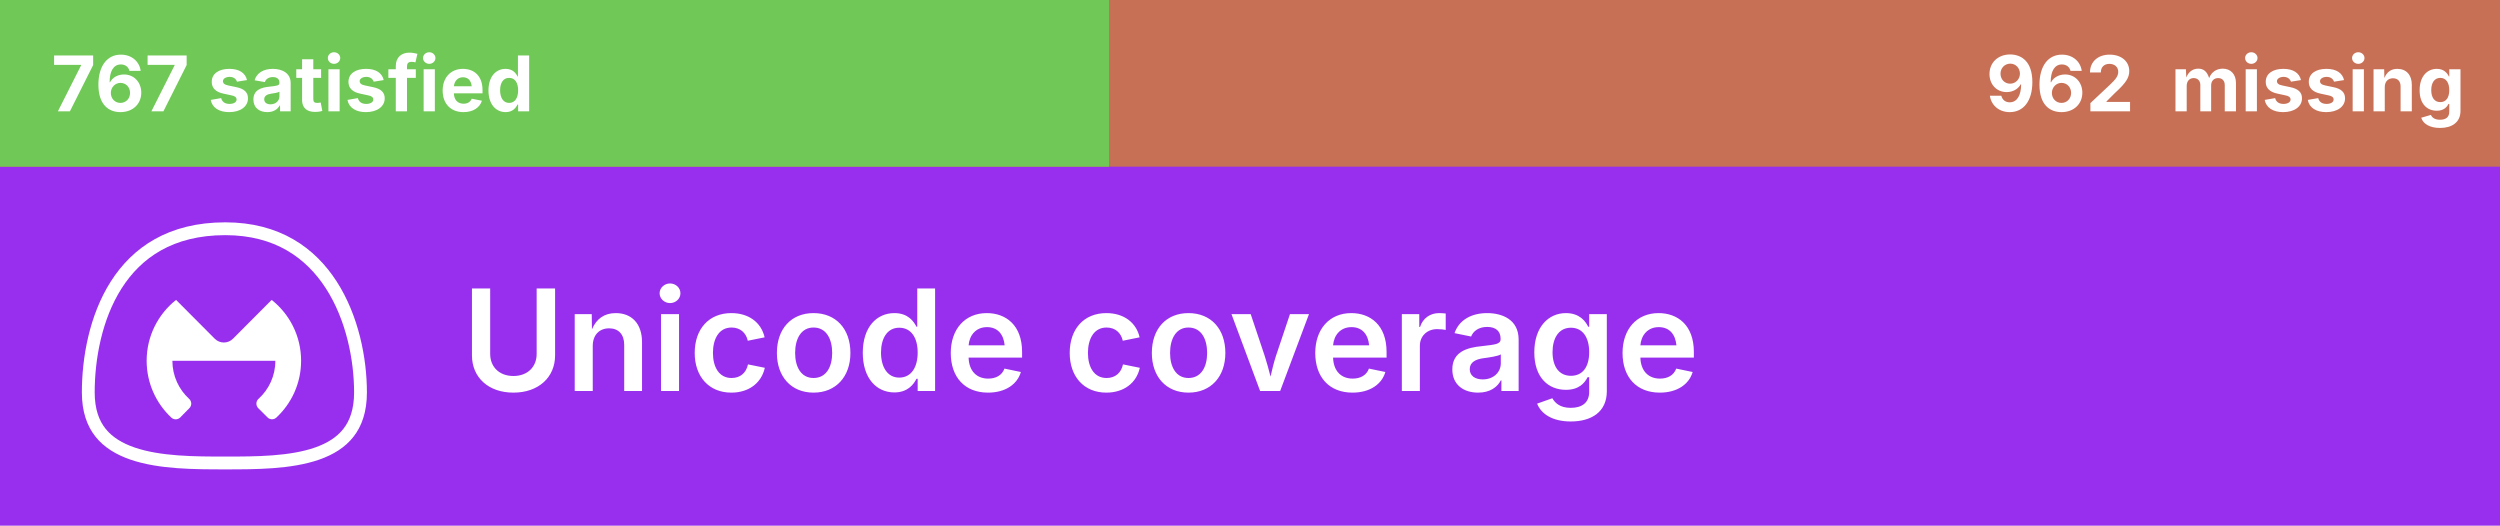
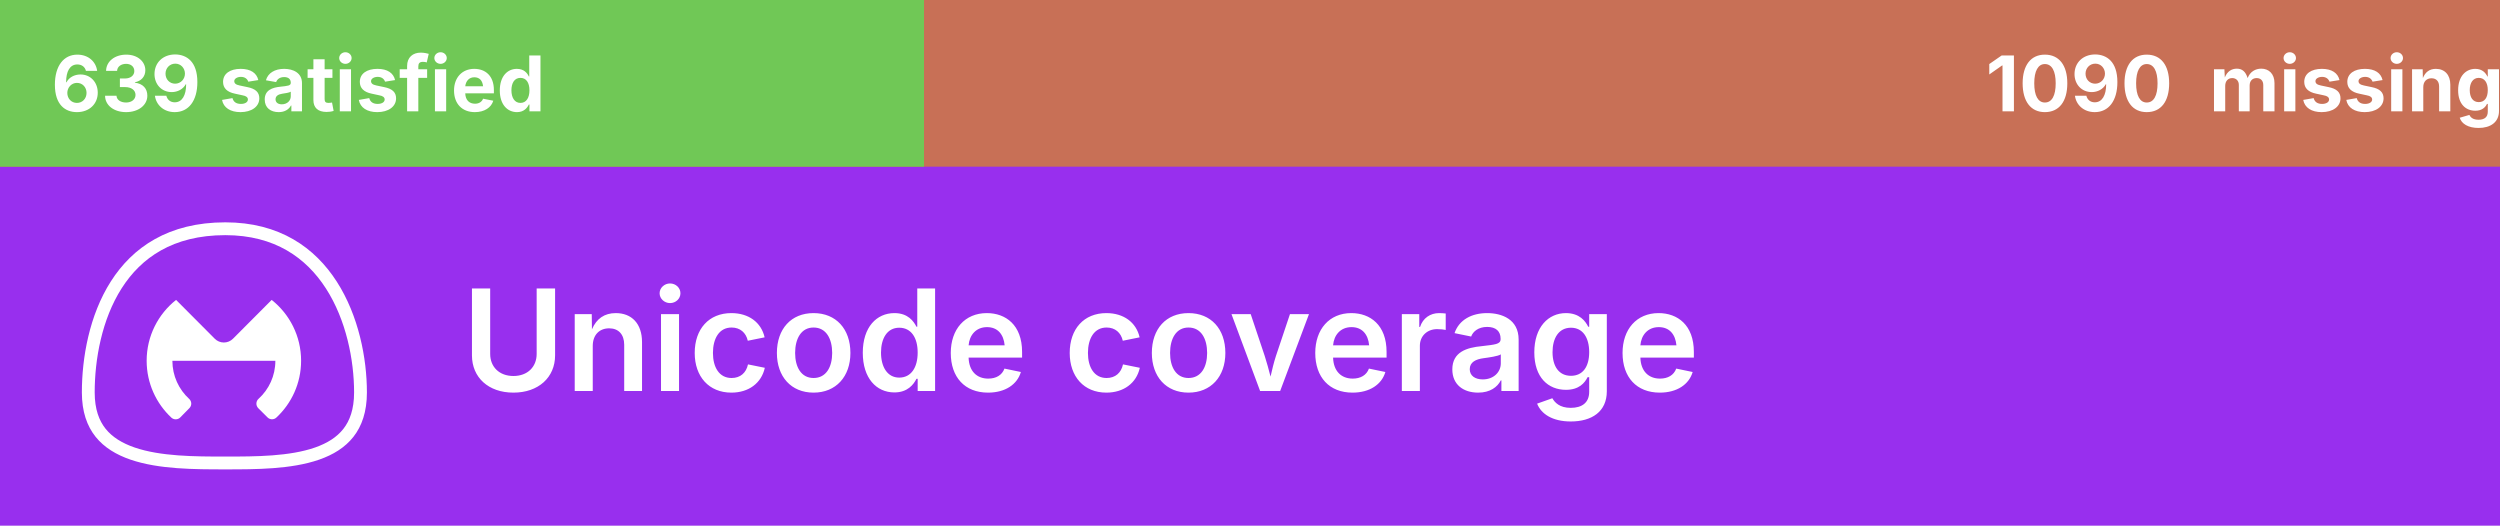
<svg xmlns="http://www.w3.org/2000/svg" width="195" height="41" viewBox="0 0 195 41" fill="none">
  <rect width="195" height="41" fill="#982FEE" />
  <text fill="white" xml:space="preserve" style="white-space: pre" font-family="Inter" font-size="11" font-weight="600" letter-spacing="0em">
    <tspan x="36" y="30.5">Unicode coverage</tspan>
  </text>
  <path d="M28.119 30.609C28.119 32.026 27.75 33.031 27.174 33.764C26.593 34.504 25.756 35.023 24.73 35.38C22.649 36.105 19.97 36.112 17.573 36.112C15.177 36.112 12.461 36.105 10.342 35.379C9.297 35.02 8.443 34.501 7.849 33.76C7.262 33.026 6.886 32.022 6.886 30.609C6.886 27.965 7.454 24.748 9.071 22.214C10.665 19.717 13.298 17.842 17.573 17.842C21.625 17.842 24.229 19.72 25.847 22.236C27.486 24.784 28.119 28.005 28.119 30.609Z" stroke="white" />
  <path fill-rule="evenodd" clip-rule="evenodd" d="M16.752 26.421C16.941 26.61 17.196 26.716 17.462 26.716C17.728 26.716 17.984 26.61 18.172 26.421C19.254 25.336 21.19 23.393 21.19 23.393C22.588 24.5 23.486 26.215 23.486 28.14C23.486 29.893 22.74 31.473 21.55 32.577C21.353 32.754 21.053 32.745 20.867 32.558C20.651 32.346 20.37 32.065 20.145 31.839C20.047 31.74 19.994 31.605 19.999 31.466C20.003 31.326 20.066 31.195 20.171 31.103C20.976 30.373 21.478 29.315 21.478 28.14H17.462H13.446C13.446 29.315 13.948 30.373 14.749 31.109C14.852 31.199 14.913 31.329 14.918 31.466C14.923 31.603 14.87 31.736 14.774 31.833C14.554 32.065 14.274 32.346 14.06 32.56C13.873 32.749 13.57 32.758 13.371 32.58C12.184 31.473 11.439 29.893 11.439 28.14C11.439 26.215 12.336 24.5 13.734 23.393C13.734 23.393 15.671 25.336 16.752 26.421Z" fill="white" />
  <rect width="195" height="13" fill="#C87056" />
-   <rect width="86.502" height="13" fill="#70C856" />
+   <rect width="72.072" height="13" fill="#70C856" />
  <text fill="white" xml:space="preserve" style="white-space: pre" font-family="Inter" font-size="6" font-weight="bold" letter-spacing="0em">
-     <tspan x="154.9" y="8.682">962  missing</tspan>
+     <tspan x="154.9" y="8.682">1090  missing</tspan>
  </text>
  <text fill="white" xml:space="preserve" style="white-space: pre" font-family="Inter" font-size="6" font-weight="bold" letter-spacing="0em">
-     <tspan x="4" y="8.682">767 satisfied</tspan>
+     <tspan x="4" y="8.682">639 satisfied</tspan>
  </text>
</svg>
